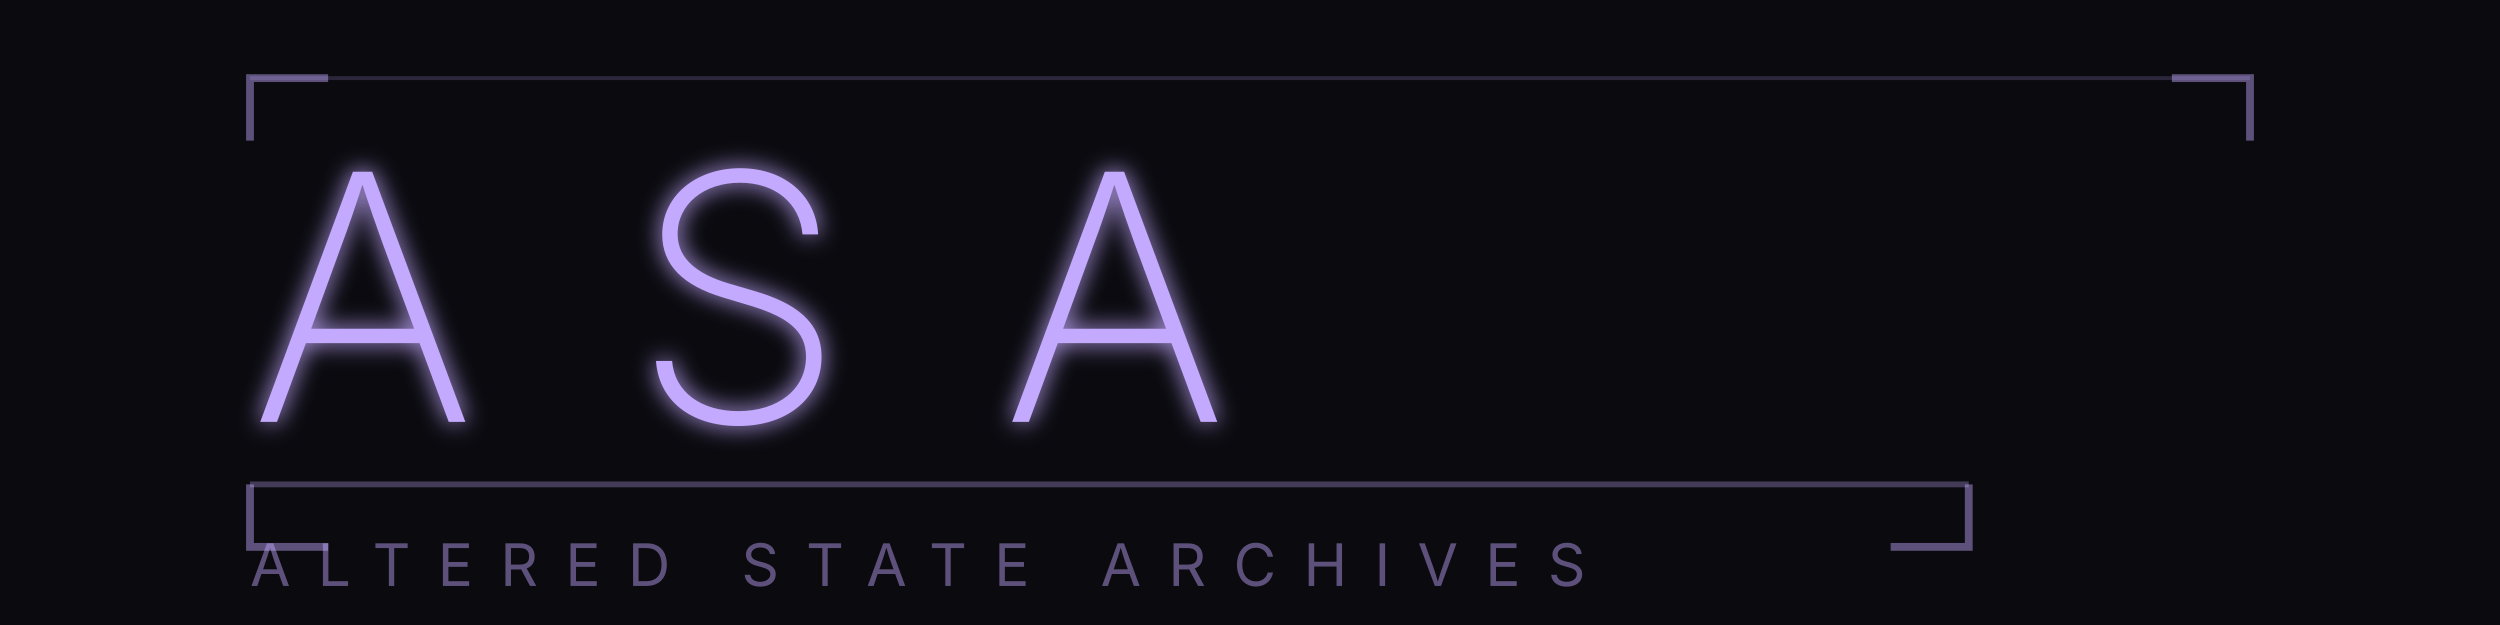
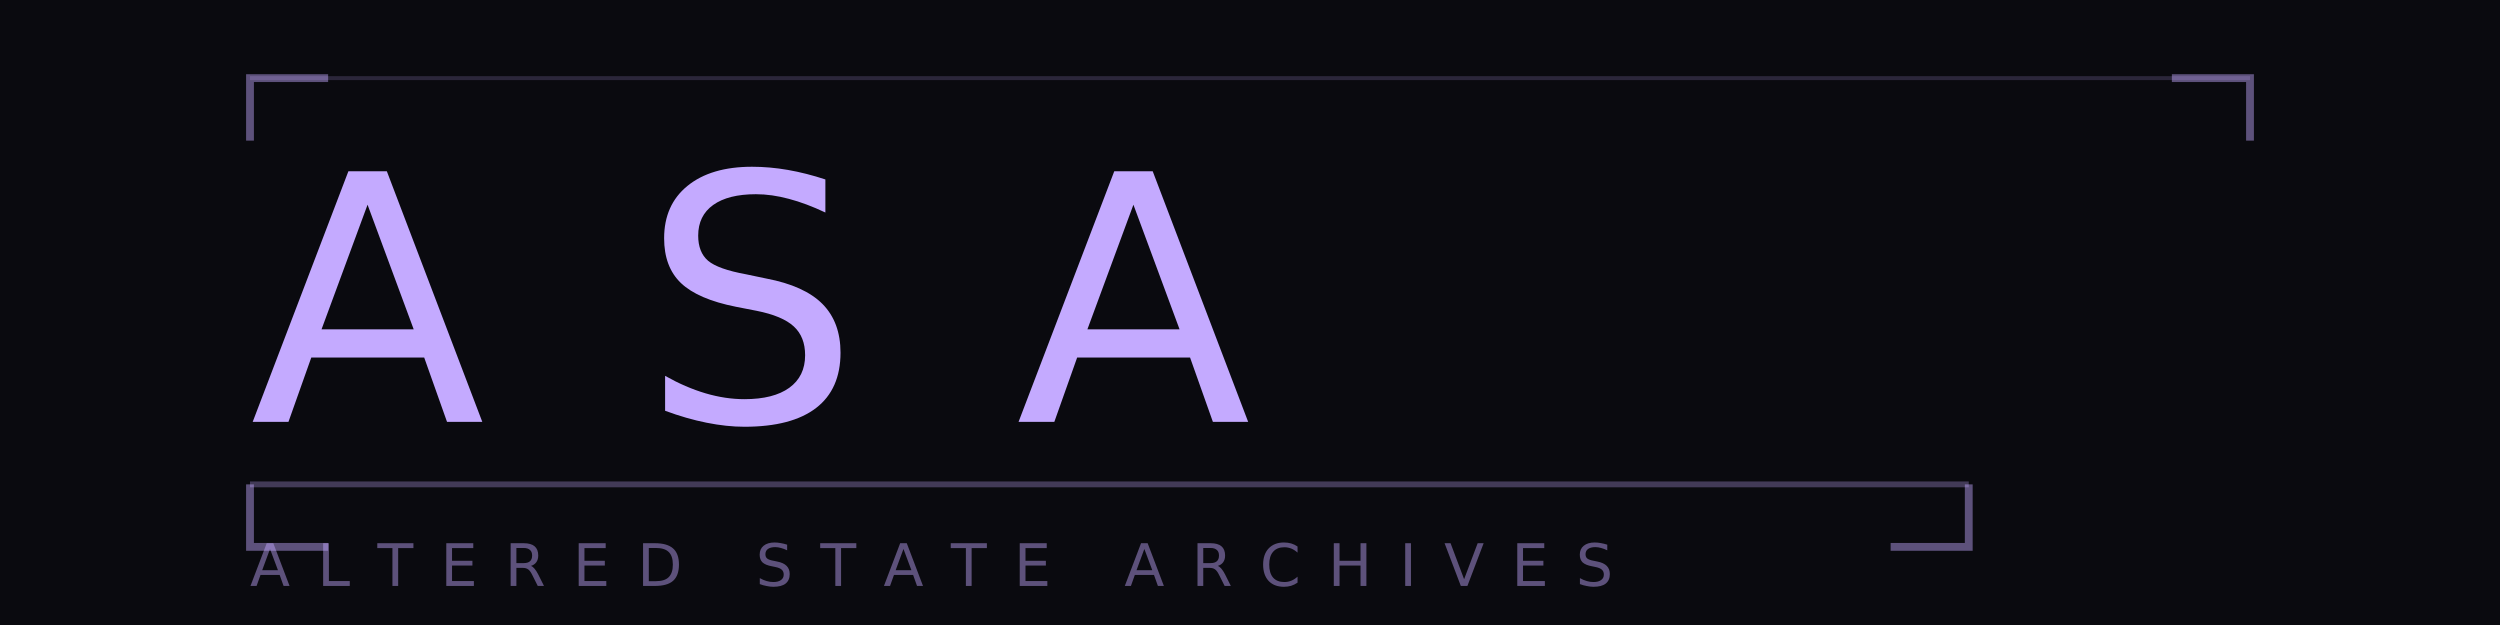
- <svg xmlns="http://www.w3.org/2000/svg" viewBox="0 0 320 80" fill="none">
-   <rect width="320" height="80" fill="#0A0A0F" />
+ <svg xmlns="http://www.w3.org/2000/svg" xmlns:xlink="http://www.w3.org/1999/xlink" width="320" height="80" viewBox="0 0 320 80">
  <defs>
-     <filter id="glow" x="-20%" y="-40%" width="140%" height="180%">
-       <feGaussianBlur in="SourceGraphic" stdDeviation="1.5" result="blur" />
-       <feMerge>
-         <feMergeNode in="blur" />
-         <feMergeNode in="SourceGraphic" />
-       </feMerge>
-     </filter>
+     <g>
+       <g id="glyph-0-0">
+         <path d="M 15.047 -27.797 L 9.156 -11.844 L 20.953 -11.844 Z M 12.594 -32.078 L 17.516 -32.078 L 29.734 0 L 25.219 0 L 22.297 -8.234 L 7.844 -8.234 L 4.922 0 L 0.344 0 Z M 12.594 -32.078 " />
+       </g>
+       <g id="glyph-0-1">
+         <path d="M 23.547 -31.031 L 23.547 -26.797 C 21.898 -27.578 20.344 -28.16 18.875 -28.547 C 17.414 -28.941 16.008 -29.141 14.656 -29.141 C 12.289 -29.141 10.469 -28.68 9.188 -27.766 C 7.906 -26.848 7.266 -25.539 7.266 -23.844 C 7.266 -22.426 7.688 -21.352 8.531 -20.625 C 9.383 -19.906 11.004 -19.328 13.391 -18.891 L 16 -18.344 C 19.238 -17.727 21.629 -16.645 23.172 -15.094 C 24.711 -13.539 25.484 -11.461 25.484 -8.859 C 25.484 -5.742 24.441 -3.383 22.359 -1.781 C 20.273 -0.176 17.219 0.625 13.188 0.625 C 11.676 0.625 10.062 0.453 8.344 0.109 C 6.633 -0.234 4.863 -0.742 3.031 -1.422 L 3.031 -5.891 C 4.789 -4.898 6.516 -4.156 8.203 -3.656 C 9.898 -3.156 11.562 -2.906 13.188 -2.906 C 15.664 -2.906 17.578 -3.391 18.922 -4.359 C 20.273 -5.336 20.953 -6.727 20.953 -8.531 C 20.953 -10.102 20.469 -11.332 19.5 -12.219 C 18.531 -13.113 16.941 -13.781 14.734 -14.219 L 12.094 -14.734 C 8.852 -15.379 6.508 -16.391 5.062 -17.766 C 3.625 -19.141 2.906 -21.051 2.906 -23.5 C 2.906 -26.344 3.898 -28.578 5.891 -30.203 C 7.891 -31.836 10.645 -32.656 14.156 -32.656 C 15.664 -32.656 17.195 -32.52 18.75 -32.25 C 20.312 -31.977 21.91 -31.57 23.547 -31.031 Z M 23.547 -31.031 " />
+       </g>
+       <g id="glyph-1-0">
+         <path d="M 2.562 -4.734 L 1.562 -2.016 L 3.578 -2.016 Z M 2.141 -5.469 L 2.984 -5.469 L 5.062 0 L 4.297 0 L 3.797 -1.406 L 1.344 -1.406 L 0.844 0 L 0.062 0 Z M 2.141 -5.469 " />
+       </g>
+       <g id="glyph-1-1">
+         <path d="M 0.734 -5.469 L 1.469 -5.469 L 1.469 -0.625 L 4.141 -0.625 L 4.141 0 L 0.734 0 Z M 0.734 -5.469 " />
+       </g>
+       <g id="glyph-1-2">
+         <path d="M -0.016 -5.469 L 4.609 -5.469 L 4.609 -4.844 L 2.656 -4.844 L 2.656 0 L 1.922 0 L 1.922 -4.844 L -0.016 -4.844 Z M -0.016 -5.469 " />
+       </g>
+       <g id="glyph-1-3">
+         <path d="M 0.734 -5.469 L 4.188 -5.469 L 4.188 -4.844 L 1.469 -4.844 L 1.469 -3.219 L 4.078 -3.219 L 4.078 -2.609 L 1.469 -2.609 L 1.469 -0.625 L 4.266 -0.625 L 4.266 0 L 0.734 0 Z M 0.734 -5.469 " />
+       </g>
+       <g id="glyph-1-4">
+         <path d="M 3.328 -2.562 C 3.484 -2.508 3.633 -2.395 3.781 -2.219 C 3.938 -2.039 4.094 -1.801 4.25 -1.5 L 5 0 L 4.203 0 L 3.5 -1.406 C 3.32 -1.77 3.145 -2.008 2.969 -2.125 C 2.801 -2.25 2.57 -2.312 2.281 -2.312 L 1.469 -2.312 L 1.469 0 L 0.734 0 L 0.734 -5.469 L 2.406 -5.469 C 3.031 -5.469 3.492 -5.336 3.797 -5.078 C 4.109 -4.816 4.266 -4.422 4.266 -3.891 C 4.266 -3.547 4.18 -3.258 4.016 -3.031 C 3.859 -2.812 3.629 -2.656 3.328 -2.562 Z M 1.469 -4.859 L 1.469 -2.922 L 2.406 -2.922 C 2.758 -2.922 3.023 -3 3.203 -3.156 C 3.391 -3.32 3.484 -3.566 3.484 -3.891 C 3.484 -4.211 3.391 -4.453 3.203 -4.609 C 3.023 -4.773 2.758 -4.859 2.406 -4.859 Z M 1.469 -4.859 " />
+       </g>
+       <g id="glyph-1-5">
+         <path d="M 1.469 -4.859 L 1.469 -0.609 L 2.375 -0.609 C 3.125 -0.609 3.672 -0.781 4.016 -1.125 C 4.367 -1.469 4.547 -2.004 4.547 -2.734 C 4.547 -3.473 4.367 -4.008 4.016 -4.344 C 3.672 -4.688 3.125 -4.859 2.375 -4.859 Z M 0.734 -5.469 L 2.25 -5.469 C 3.312 -5.469 4.086 -5.242 4.578 -4.797 C 5.078 -4.359 5.328 -3.672 5.328 -2.734 C 5.328 -1.797 5.078 -1.102 4.578 -0.656 C 4.086 -0.219 3.312 0 2.25 0 L 0.734 0 Z M 0.734 -5.469 " />
+       </g>
+       <g id="glyph-1-6">
+         <path d="M 4.016 -5.281 L 4.016 -4.562 C 3.734 -4.695 3.469 -4.797 3.219 -4.859 C 2.969 -4.93 2.727 -4.969 2.5 -4.969 C 2.094 -4.969 1.781 -4.891 1.562 -4.734 C 1.344 -4.578 1.234 -4.352 1.234 -4.062 C 1.234 -3.82 1.305 -3.641 1.453 -3.516 C 1.598 -3.391 1.875 -3.289 2.281 -3.219 L 2.734 -3.125 C 3.285 -3.02 3.691 -2.832 3.953 -2.562 C 4.211 -2.301 4.344 -1.953 4.344 -1.516 C 4.344 -0.984 4.164 -0.578 3.812 -0.297 C 3.457 -0.023 2.938 0.109 2.25 0.109 C 1.988 0.109 1.711 0.078 1.422 0.016 C 1.129 -0.035 0.828 -0.117 0.516 -0.234 L 0.516 -1 C 0.816 -0.832 1.109 -0.707 1.391 -0.625 C 1.68 -0.539 1.969 -0.5 2.25 -0.5 C 2.664 -0.5 2.988 -0.582 3.219 -0.75 C 3.457 -0.914 3.578 -1.148 3.578 -1.453 C 3.578 -1.723 3.492 -1.93 3.328 -2.078 C 3.16 -2.234 2.891 -2.348 2.516 -2.422 L 2.062 -2.516 C 1.508 -2.617 1.109 -2.785 0.859 -3.016 C 0.617 -3.254 0.5 -3.582 0.5 -4 C 0.5 -4.488 0.664 -4.867 1 -5.141 C 1.344 -5.422 1.812 -5.562 2.406 -5.562 C 2.664 -5.562 2.926 -5.535 3.188 -5.484 C 3.457 -5.441 3.734 -5.375 4.016 -5.281 Z M 4.016 -5.281 " />
+       </g>
+       <g id="glyph-1-7">
+         <path d="M 4.828 -5.047 L 4.828 -4.266 C 4.578 -4.492 4.312 -4.664 4.031 -4.781 C 3.75 -4.895 3.453 -4.953 3.141 -4.953 C 2.516 -4.953 2.035 -4.758 1.703 -4.375 C 1.367 -4 1.203 -3.453 1.203 -2.734 C 1.203 -2.004 1.367 -1.445 1.703 -1.062 C 2.035 -0.688 2.516 -0.5 3.141 -0.5 C 3.453 -0.5 3.75 -0.555 4.031 -0.672 C 4.312 -0.785 4.578 -0.957 4.828 -1.188 L 4.828 -0.422 C 4.566 -0.242 4.289 -0.109 4 -0.016 C 3.719 0.066 3.414 0.109 3.094 0.109 C 2.258 0.109 1.602 -0.141 1.125 -0.641 C 0.656 -1.148 0.422 -1.848 0.422 -2.734 C 0.422 -3.609 0.656 -4.297 1.125 -4.797 C 1.602 -5.305 2.258 -5.562 3.094 -5.562 C 3.414 -5.562 3.723 -5.52 4.016 -5.438 C 4.305 -5.352 4.578 -5.223 4.828 -5.047 Z M 4.828 -5.047 " />
+       </g>
+       <g id="glyph-1-8">
+         <path d="M 0.734 -5.469 L 1.469 -5.469 L 1.469 -3.219 L 4.156 -3.219 L 4.156 -5.469 L 4.906 -5.469 L 4.906 0 L 4.156 0 L 4.156 -2.609 L 1.469 -2.609 L 1.469 0 L 0.734 0 Z M 0.734 -5.469 " />
+       </g>
+       <g id="glyph-1-9">
+         <path d="M 0.734 -5.469 L 1.469 -5.469 L 1.469 0 L 0.734 0 Z M 0.734 -5.469 " />
+       </g>
+       <g id="glyph-1-10">
+         <path d="M 2.141 0 L 0.062 -5.469 L 0.828 -5.469 L 2.562 -0.859 L 4.297 -5.469 L 5.062 -5.469 L 2.984 0 Z M 2.141 0 " />
+       </g>
+     </g>
+     <clipPath id="clip-0">
+       <rect x="0" y="0" width="320" height="80" />
+     </clipPath>
+     <g id="source-63" clip-path="url(#clip-0)">
+       <g fill="rgb(76.863%, 66.667%, 100%)" fill-opacity="1">
+         <use xlink:href="#glyph-0-0" x="32" y="54" />
+       </g>
+       <g fill="rgb(76.863%, 66.667%, 100%)" fill-opacity="1">
+         <use xlink:href="#glyph-0-1" x="82.102" y="54" />
+       </g>
+       <g fill="rgb(76.863%, 66.667%, 100%)" fill-opacity="1">
+         <use xlink:href="#glyph-0-0" x="130.031" y="54" />
+       </g>
+     </g>
  </defs>
-   <line x1="32" y1="10" x2="288" y2="10" stroke="#C4AAFF" stroke-width="0.5" stroke-opacity="0.18" />
-   <polyline points="32,18 32,10 42,10" stroke="#C4AAFF" stroke-width="1" stroke-opacity="0.45" fill="none" />
-   <polyline points="278,10 288,10 288,18" stroke="#C4AAFF" stroke-width="1" stroke-opacity="0.45" fill="none" />
-   <text x="32" y="54" font-family="'Inter','Helvetica Neue',Arial,sans-serif" font-size="44" font-weight="200" letter-spacing="20" fill="#C4AAFF" textLength="220" lengthAdjust="spacing" filter="url(#glow)">ASA</text>
-   <line x1="32" y1="62" x2="252" y2="62" stroke="#C4AAFF" stroke-width="0.75" stroke-opacity="0.3" />
-   <polyline points="32,62 32,70 42,70" stroke="#C4AAFF" stroke-width="1" stroke-opacity="0.45" fill="none" />
-   <polyline points="242,70 252,70 252,62" stroke="#C4AAFF" stroke-width="1" stroke-opacity="0.45" fill="none" />
-   <text x="32" y="75" font-family="'Inter','Helvetica Neue',Arial,sans-serif" font-size="7.5" font-weight="400" letter-spacing="3.5" fill="#C4AAFF" fill-opacity="0.45" textLength="220" lengthAdjust="spacing">ALTERED STATE ARCHIVES</text>
+   <rect x="-32" y="-8" width="384" height="96" fill="rgb(3.922%, 3.922%, 5.882%)" fill-opacity="1" />
+   <path fill="none" stroke-width="0.5" stroke-linecap="butt" stroke-linejoin="miter" stroke="rgb(76.863%, 66.667%, 100%)" stroke-opacity="0.18" stroke-miterlimit="4" d="M 32 10 L 288 10 " />
+   <path fill="none" stroke-width="1" stroke-linecap="butt" stroke-linejoin="miter" stroke="rgb(76.863%, 66.667%, 100%)" stroke-opacity="0.45" stroke-miterlimit="4" d="M 32 18 L 32 10 L 42 10 " />
+   <path fill="none" stroke-width="1" stroke-linecap="butt" stroke-linejoin="miter" stroke="rgb(76.863%, 66.667%, 100%)" stroke-opacity="0.45" stroke-miterlimit="4" d="M 278 10 L 288 10 L 288 18 " />
+   <use xlink:href="#source-63" />
+   <path fill="none" stroke-width="0.75" stroke-linecap="butt" stroke-linejoin="miter" stroke="rgb(76.863%, 66.667%, 100%)" stroke-opacity="0.3" stroke-miterlimit="4" d="M 32 62 L 252 62 " />
+   <path fill="none" stroke-width="1" stroke-linecap="butt" stroke-linejoin="miter" stroke="rgb(76.863%, 66.667%, 100%)" stroke-opacity="0.45" stroke-miterlimit="4" d="M 32 62 L 32 70 L 42 70 " />
+   <path fill="none" stroke-width="1" stroke-linecap="butt" stroke-linejoin="miter" stroke="rgb(76.863%, 66.667%, 100%)" stroke-opacity="0.45" stroke-miterlimit="4" d="M 242 70 L 252 70 L 252 62 " />
+   <g fill="rgb(76.863%, 66.667%, 100%)" fill-opacity="0.45">
+     <use xlink:href="#glyph-1-0" x="32" y="75" />
+   </g>
+   <g fill="rgb(76.863%, 66.667%, 100%)" fill-opacity="0.45">
+     <use xlink:href="#glyph-1-1" x="40.629" y="75" />
+   </g>
+   <g fill="rgb(76.863%, 66.667%, 100%)" fill-opacity="0.45">
+     <use xlink:href="#glyph-1-2" x="48.309" y="75" />
+   </g>
+   <g fill="rgb(76.863%, 66.667%, 100%)" fill-opacity="0.45">
+     <use xlink:href="#glyph-1-3" x="56.391" y="75" />
+   </g>
+   <g fill="rgb(76.863%, 66.667%, 100%)" fill-opacity="0.45">
+     <use xlink:href="#glyph-1-4" x="64.629" y="75" />
+   </g>
+   <g fill="rgb(76.863%, 66.667%, 100%)" fill-opacity="0.45">
+     <use xlink:href="#glyph-1-3" x="73.34" y="75" />
+   </g>
+   <g fill="rgb(76.863%, 66.667%, 100%)" fill-opacity="0.45">
+     <use xlink:href="#glyph-1-5" x="81.578" y="75" />
+   </g>
+   <g fill="rgb(76.863%, 66.667%, 100%)" fill-opacity="0.45">
+     <use xlink:href="#glyph-1-6" x="96.738" y="75" />
+   </g>
+   <g fill="rgb(76.863%, 66.667%, 100%)" fill-opacity="0.45">
+     <use xlink:href="#glyph-1-2" x="105" y="75" />
+   </g>
+   <g fill="rgb(76.863%, 66.667%, 100%)" fill-opacity="0.45">
+     <use xlink:href="#glyph-1-0" x="113.082" y="75" />
+   </g>
+   <g fill="rgb(76.863%, 66.667%, 100%)" fill-opacity="0.45">
+     <use xlink:href="#glyph-1-2" x="121.711" y="75" />
+   </g>
+   <g fill="rgb(76.863%, 66.667%, 100%)" fill-opacity="0.45">
+     <use xlink:href="#glyph-1-3" x="129.793" y="75" />
+   </g>
+   <g fill="rgb(76.863%, 66.667%, 100%)" fill-opacity="0.45">
+     <use xlink:href="#glyph-1-0" x="143.914" y="75" />
+   </g>
+   <g fill="rgb(76.863%, 66.667%, 100%)" fill-opacity="0.45">
+     <use xlink:href="#glyph-1-4" x="152.547" y="75" />
+   </g>
+   <g fill="rgb(76.863%, 66.667%, 100%)" fill-opacity="0.45">
+     <use xlink:href="#glyph-1-7" x="161.258" y="75" />
+   </g>
+   <g fill="rgb(76.863%, 66.667%, 100%)" fill-opacity="0.45">
+     <use xlink:href="#glyph-1-8" x="169.992" y="75" />
+   </g>
+   <g fill="rgb(76.863%, 66.667%, 100%)" fill-opacity="0.45">
+     <use xlink:href="#glyph-1-9" x="179.133" y="75" />
+   </g>
+   <g fill="rgb(76.863%, 66.667%, 100%)" fill-opacity="0.45">
+     <use xlink:href="#glyph-1-10" x="184.844" y="75" />
+   </g>
+   <g fill="rgb(76.863%, 66.667%, 100%)" fill-opacity="0.45">
+     <use xlink:href="#glyph-1-3" x="193.477" y="75" />
+   </g>
+   <g fill="rgb(76.863%, 66.667%, 100%)" fill-opacity="0.45">
+     <use xlink:href="#glyph-1-6" x="201.715" y="75" />
+   </g>
</svg>
